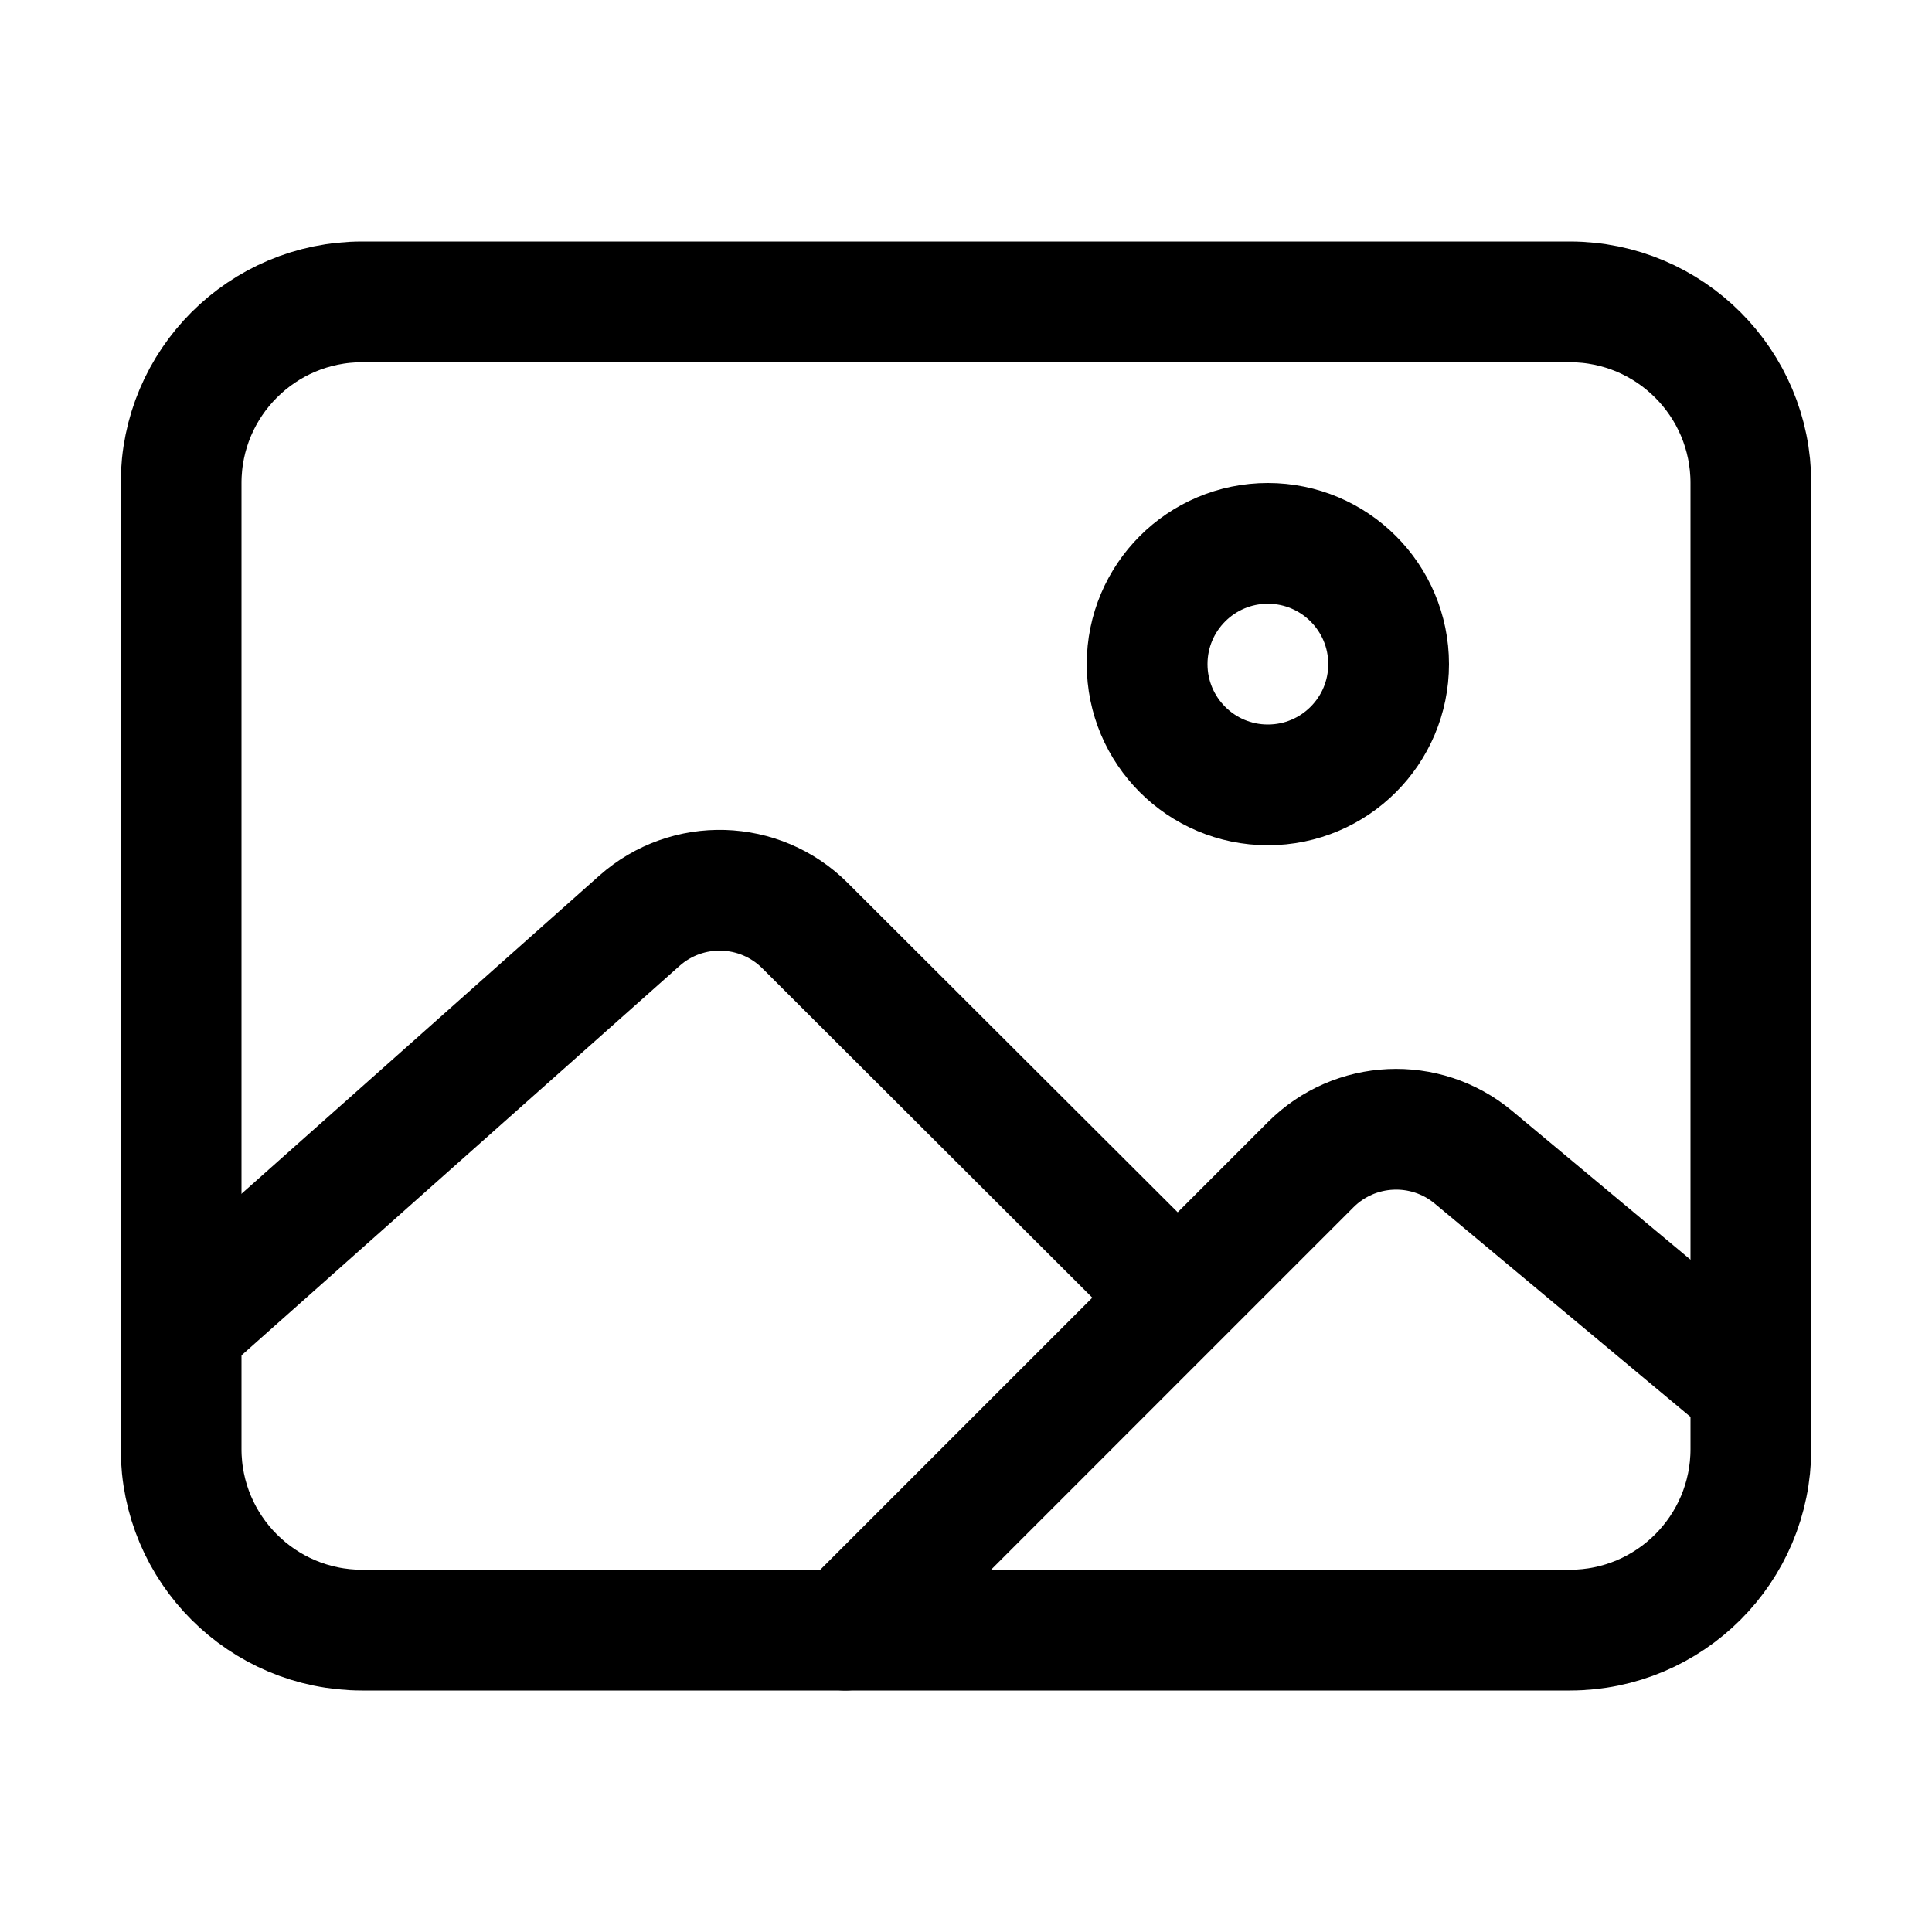
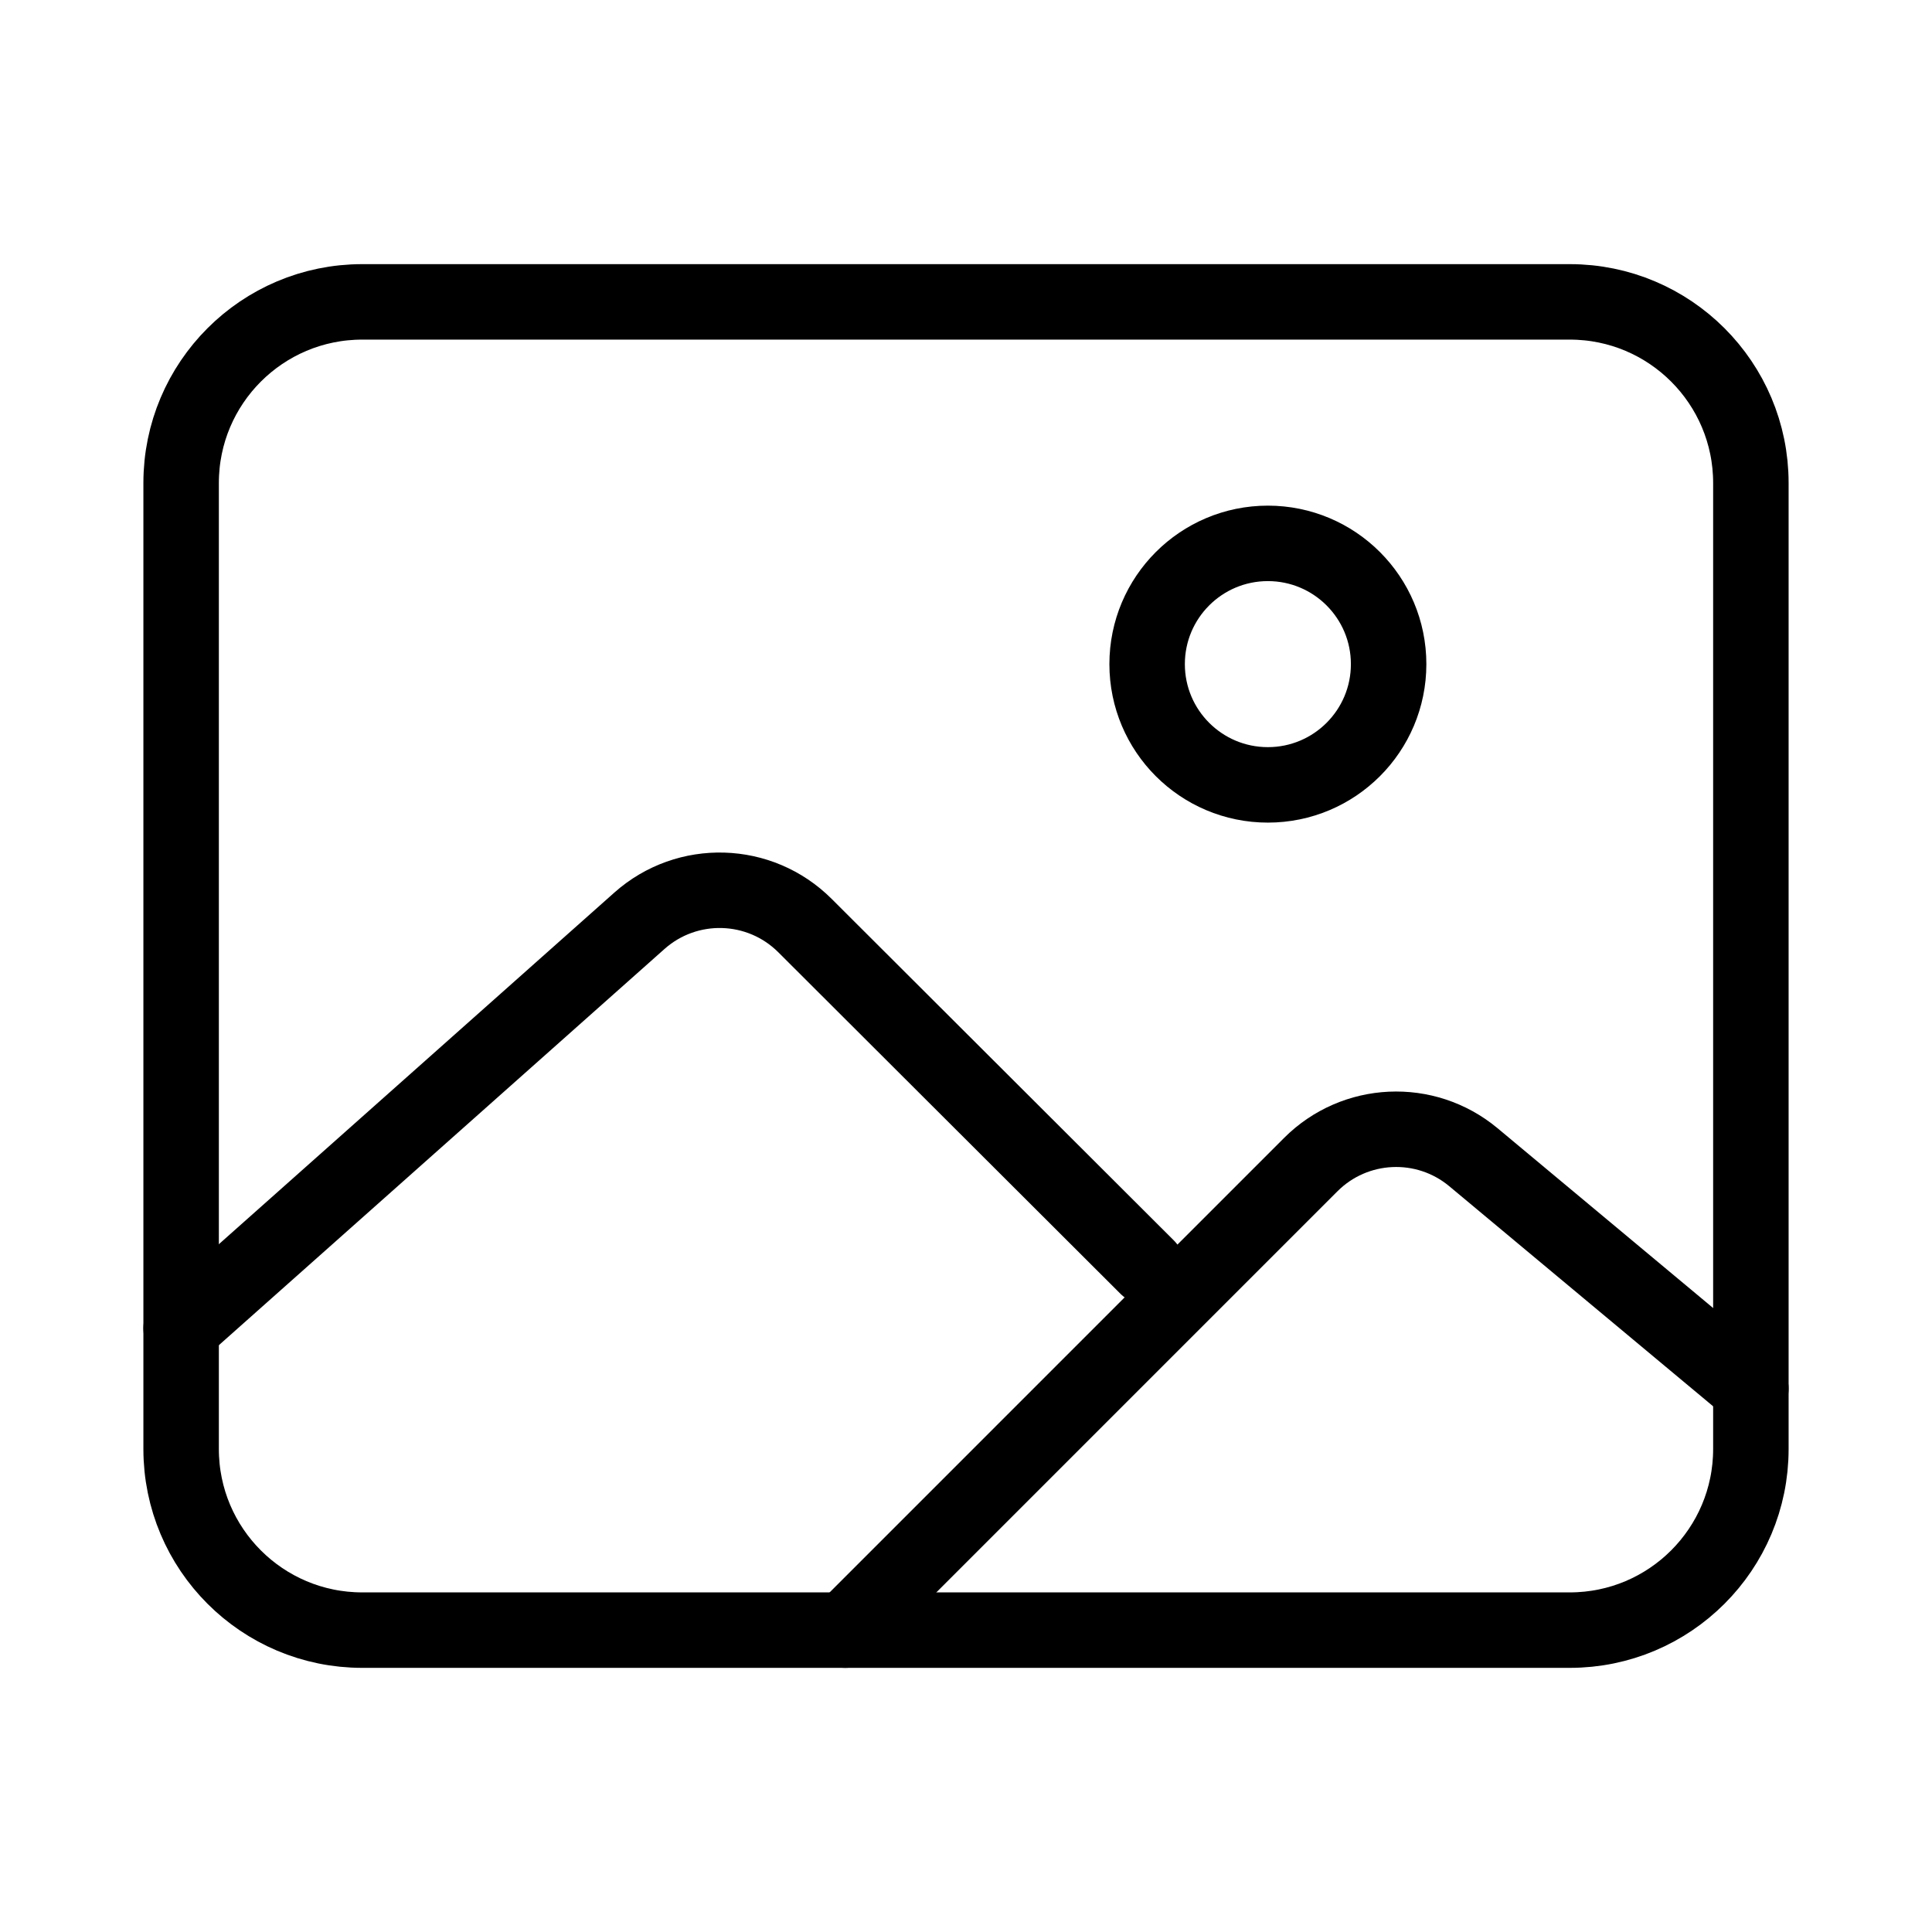
- <svg xmlns="http://www.w3.org/2000/svg" class="ionicon" viewBox="0 0 512 512">
-   <rect x="48" y="80" width="416" height="352" rx="48" ry="48" fill="none" stroke="currentColor" stroke-linejoin="round" stroke-width="32" />
-   <circle cx="336" cy="176" r="32" fill="none" stroke="currentColor" stroke-miterlimit="10" stroke-width="32" />
-   <path d="M304 335.79l-90.66-90.49a32 32 0 00-43.87-1.3L48 352M224 432l123.34-123.34a32 32 0 0143.11-2L464 368" fill="none" stroke="currentColor" stroke-linecap="round" stroke-linejoin="round" stroke-width="32" />
+ <svg xmlns="http://www.w3.org/2000/svg" viewBox="0 0 512 512">
+   <rect x="48" y="80" width="416" height="352" rx="48" ry="48" fill="none" stroke="currentColor" stroke-linejoin="round" stroke-width="20" />
+   <circle cx="336" cy="176" r="32" fill="none" stroke="currentColor" stroke-miterlimit="10" stroke-width="20" />
+   <path d="M304 335.79l-90.66-90.49a32 32 0 00-43.87-1.3L48 352M224 432l123.34-123.34a32 32 0 0143.11-2L464 368" fill="none" stroke="currentColor" stroke-linecap="round" stroke-linejoin="round" stroke-width="20" />
</svg>
